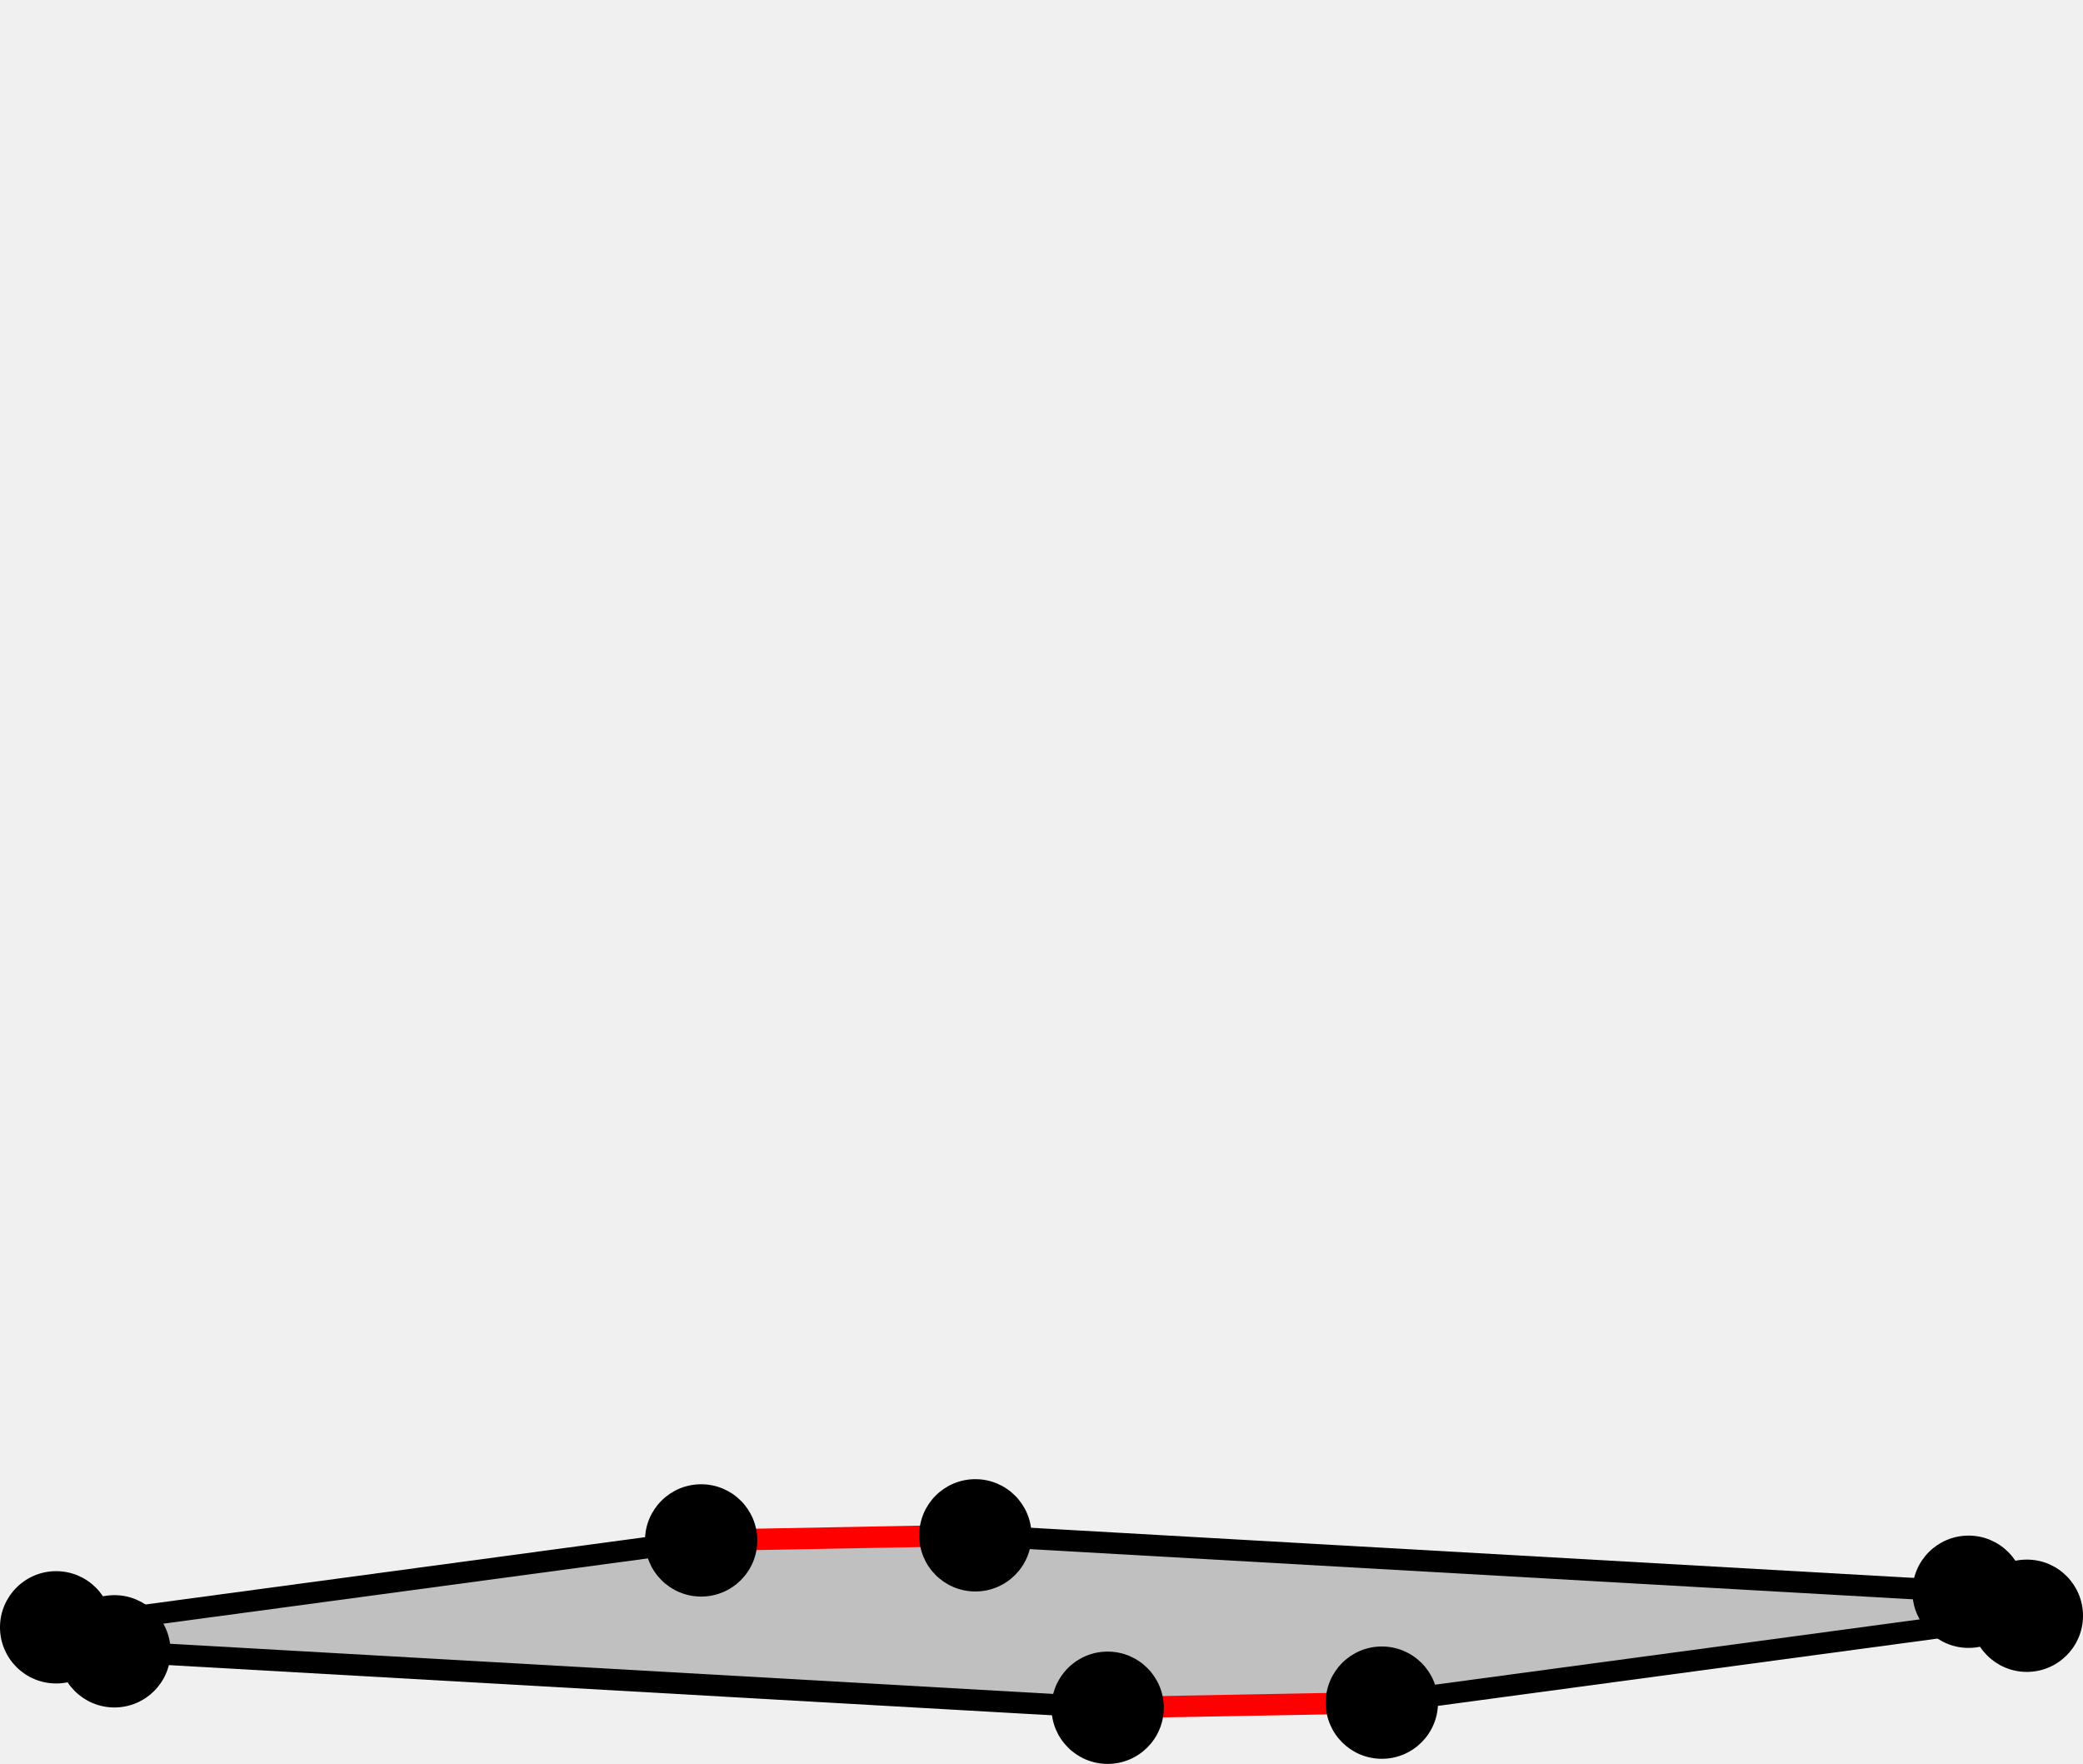
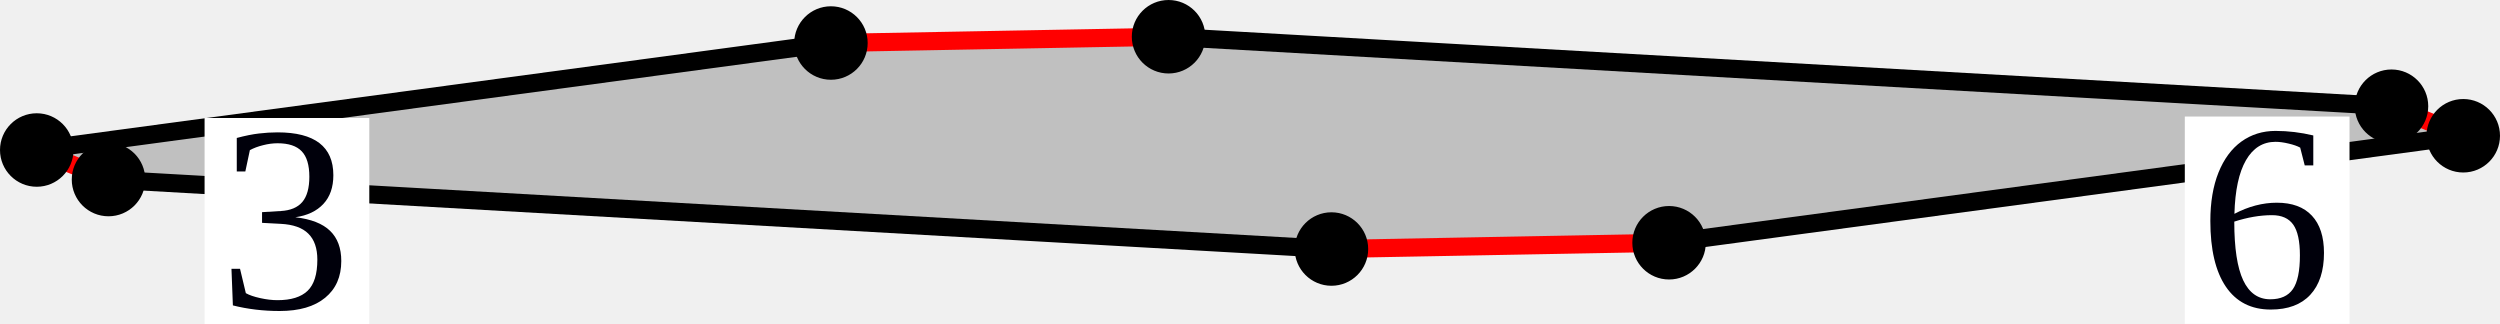
- <svg xmlns="http://www.w3.org/2000/svg" width="566" height="479.261" version="1.1" id="svg11941" xml:space="preserve">
+ <svg xmlns="http://www.w3.org/2000/svg" width="551.702" height="71.473" version="1.1" id="svg11941" xml:space="preserve">
  <defs id="defs11945" />
  <style id="style">
		.arc0 {
			fill:none;
			fill-rule:evenodd;
			stroke:black;
			stroke-width:4;
			stroke-linecap:round;
			stroke-linejoin:round;
			stroke-opacity:1;
		}
		.arc1 {
			fill:none;
			fill-rule:evenodd;
			stroke:red;
			stroke-width:4;
			stroke-linecap:round;
			stroke-linejoin:round;
			stroke-opacity:1;
		}
		.arc2 {
			fill:none;
			fill-rule:evenodd;
			stroke:blue;
			stroke-width:4;
			stroke-linecap:round;
			stroke-linejoin:round;
			stroke-opacity:1;
		}
		.arc3 {
			fill:none;
			fill-rule:evenodd;
			stroke:green;
			stroke-width:4;
			stroke-linecap:round;
			stroke-linejoin:round;
			stroke-opacity:1;
		}
		.topological-dart {
			fill:#000000;
			stroke:#000000;
			stroke-width:0;
			stroke-linecap:round;
			stroke-linejoin:round;
			stroke-dasharray:none;
			paint-order:markers fill stroke;
		}
	</style>
-   <g id="g12617" transform="matrix(1.453059,0,0,1.453059,-104.7366,-217.1336)">
-     <polygon points="670.87,529.515 485.138,518.962 474.239,514.476 594.854,498.227 646.13,497.274 831.862,507.826 842.761,512.312 722.146,528.561 " id="face_7_6_5_4_3_2_1_0" style="fill:#c0c0c0;stroke:none" opacity="1" transform="translate(-391.6588,-60.75406)" />
-     <line class="arc1" id="link0_@1_1" x1="254.472" y1="436.52" x2="203.196" y2="437.473" />
-     <line class="arc0" id="link0_@0_7" x1="254.472" y1="436.52" x2="440.204" y2="447.072" />
-     <circle id="dart0" cx="254.472" cy="436.52" r="10" stroke="#000000" fill="#000000" />
-     <line class="arc0" id="link1_@0_2" x1="203.196" y1="437.473" x2="82.58" y2="453.722" />
-     <circle id="dart1" cx="203.196" cy="437.473" r="10" stroke="#000000" fill="#000000" />
-     <line class="arc1" id="link7_@1_6" x1="440.204" y1="447.072" x2="451.103" y2="451.558" />
-     <circle id="dart7" cx="440.204" cy="447.072" r="10" stroke="#000000" fill="#000000" />
-     <line class="arc0" id="link6_@0_5" x1="451.103" y1="451.558" x2="330.487" y2="467.807" />
-     <circle id="dart6" cx="451.103" cy="451.558" r="10" stroke="#000000" fill="#000000" />
-     <line class="arc1" id="link2_@1_3" x1="82.58" y1="453.722" x2="93.479" y2="458.208" />
-     <circle id="dart2" cx="82.58" cy="453.722" r="10" stroke="#000000" fill="#000000" />
-     <line class="arc0" id="link3_@0_4" x1="93.479" y1="458.208" x2="279.211" y2="468.761" />
-     <circle id="dart3" cx="93.479" cy="458.208" r="10" stroke="#000000" fill="#000000" />
-     <line class="arc1" id="link5_@1_4" x1="330.487" y1="467.807" x2="279.211" y2="468.761" />
-     <circle id="dart5" cx="330.487" cy="467.807" r="10" stroke="#000000" fill="#000000" />
-     <circle id="dart4" cx="279.211" cy="468.761" r="10" stroke="#000000" fill="#000000" />
-   </g>
+   <polygon points="646.13,497.274 831.862,507.826 842.761,512.312 722.146,528.561 670.87,529.515 485.138,518.962 474.239,514.476 594.854,498.227 " id="face_7_6_5_4_3_2_1_0" style="fill:#c0c0c0;stroke:none" opacity="1" transform="matrix(1.453059,0,0,1.453059,-680.9889,-714.4604)" />
+   <line class="arc1" id="link0_@1_1" x1="257.877" y1="8.108" x2="183.37" y2="9.494" />
+   <line class="arc0" id="link0_@0_7" x1="257.877" y1="8.108" x2="527.757" y2="23.441" />
+   <circle id="dart0" cx="257.877" cy="8.108" r="7.722" stroke="#000000" fill="#000000" style="stroke-width:0.772" />
+   <line class="arc0" id="link1_@0_2" x1="183.37" y1="9.494" x2="8.108" y2="33.105" />
+   <circle id="dart1" cx="183.37" cy="9.494" r="7.722" stroke="#000000" fill="#000000" style="stroke-width:0.772" />
+   <line class="arc1" id="link7_@1_6" x1="527.757" y1="23.441" x2="543.594" y2="29.96" />
+   <circle id="dart7" cx="527.757" cy="23.441" r="7.722" stroke="#000000" fill="#000000" style="stroke-width:0.772" />
+   <line class="arc0" id="link6_@0_5" x1="543.594" y1="29.96" x2="368.332" y2="53.571" />
+   <circle id="dart6" cx="543.594" cy="29.96" r="7.722" stroke="#000000" fill="#000000" style="stroke-width:0.772" />
+   <line class="arc1" id="link2_@1_3" x1="8.108" y1="33.105" x2="23.945" y2="39.623" />
+   <circle id="dart2" cx="8.108" cy="33.105" r="7.722" stroke="#000000" fill="#000000" style="stroke-width:0.772" />
+   <line class="arc0" id="link3_@0_4" x1="23.945" y1="39.623" x2="293.825" y2="54.956" />
+   <circle id="dart3" cx="23.945" cy="39.623" r="7.722" stroke="#000000" fill="#000000" style="stroke-width:0.772" />
+   <line class="arc1" id="link5_@1_4" x1="368.332" y1="53.571" x2="293.825" y2="54.956" />
+   <circle id="dart5" cx="368.332" cy="53.571" r="7.722" stroke="#000000" fill="#000000" style="stroke-width:0.772" />
+   <circle id="dart4" cx="293.825" cy="54.956" r="7.722" stroke="#000000" fill="#000000" style="stroke-width:0.772" />
  <style id="style-1">
		.arc0 {
			fill:none;
			fill-rule:evenodd;
			stroke:black;
			stroke-width:4;
			stroke-linecap:round;
			stroke-linejoin:round;
			stroke-opacity:1;
		}
		.arc1 {
			fill:none;
			fill-rule:evenodd;
			stroke:red;
			stroke-width:4;
			stroke-linecap:round;
			stroke-linejoin:round;
			stroke-opacity:1;
		}
		.arc2 {
			fill:none;
			fill-rule:evenodd;
			stroke:blue;
			stroke-width:4;
			stroke-linecap:round;
			stroke-linejoin:round;
			stroke-opacity:1;
		}
		.arc3 {
			fill:none;
			fill-rule:evenodd;
			stroke:green;
			stroke-width:4;
			stroke-linecap:round;
			stroke-linejoin:round;
			stroke-opacity:1;
		}
		.topological-dart {
			fill:#000000;
			stroke:#000000;
			stroke-width:0;
			stroke-linecap:round;
			stroke-linejoin:round;
			stroke-dasharray:none;
			paint-order:markers fill stroke;
		}
	</style>
+   <g id="g2197" transform="translate(-7.14886,-403.0474)">
+     <rect style="fill:#ffffff;fill-opacity:1;stroke-width:4.904;stroke-linecap:round;stroke-linejoin:round;stop-color:#000000" id="rect1326" width="36.349" height="45.754" x="489.294" y="428.767" />
+     <text xml:space="preserve" style="font-size:58.667px;font-family:'Liberation Serif';-inkscape-font-specification:'Liberation Serif, Normal';fill:#00000b;stroke-width:3.78;stroke-linecap:round;stroke-linejoin:round;stop-color:#000000" x="492.415" y="470.779" id="text1098">
+       <tspan id="tspan1096" x="492.415" y="470.779">6</tspan>
+     </text>
+   </g>
+   <g id="g2197-9" transform="translate(-444.147,-402.7275)">
+     <rect style="fill:#ffffff;fill-opacity:1;stroke-width:4.904;stroke-linecap:round;stroke-linejoin:round;stop-color:#000000" id="rect1326-2" width="36.349" height="45.754" x="489.294" y="428.767" />
+     <text xml:space="preserve" style="font-size:58.667px;font-family:'Liberation Serif';-inkscape-font-specification:'Liberation Serif, Normal';fill:#00000b;stroke-width:3.78;stroke-linecap:round;stroke-linejoin:round;stop-color:#000000" x="492.415" y="470.779" id="text1098-2">
+       <tspan id="tspan1096-8" x="492.415" y="470.779">3</tspan>
+     </text>
+   </g>
</svg>
